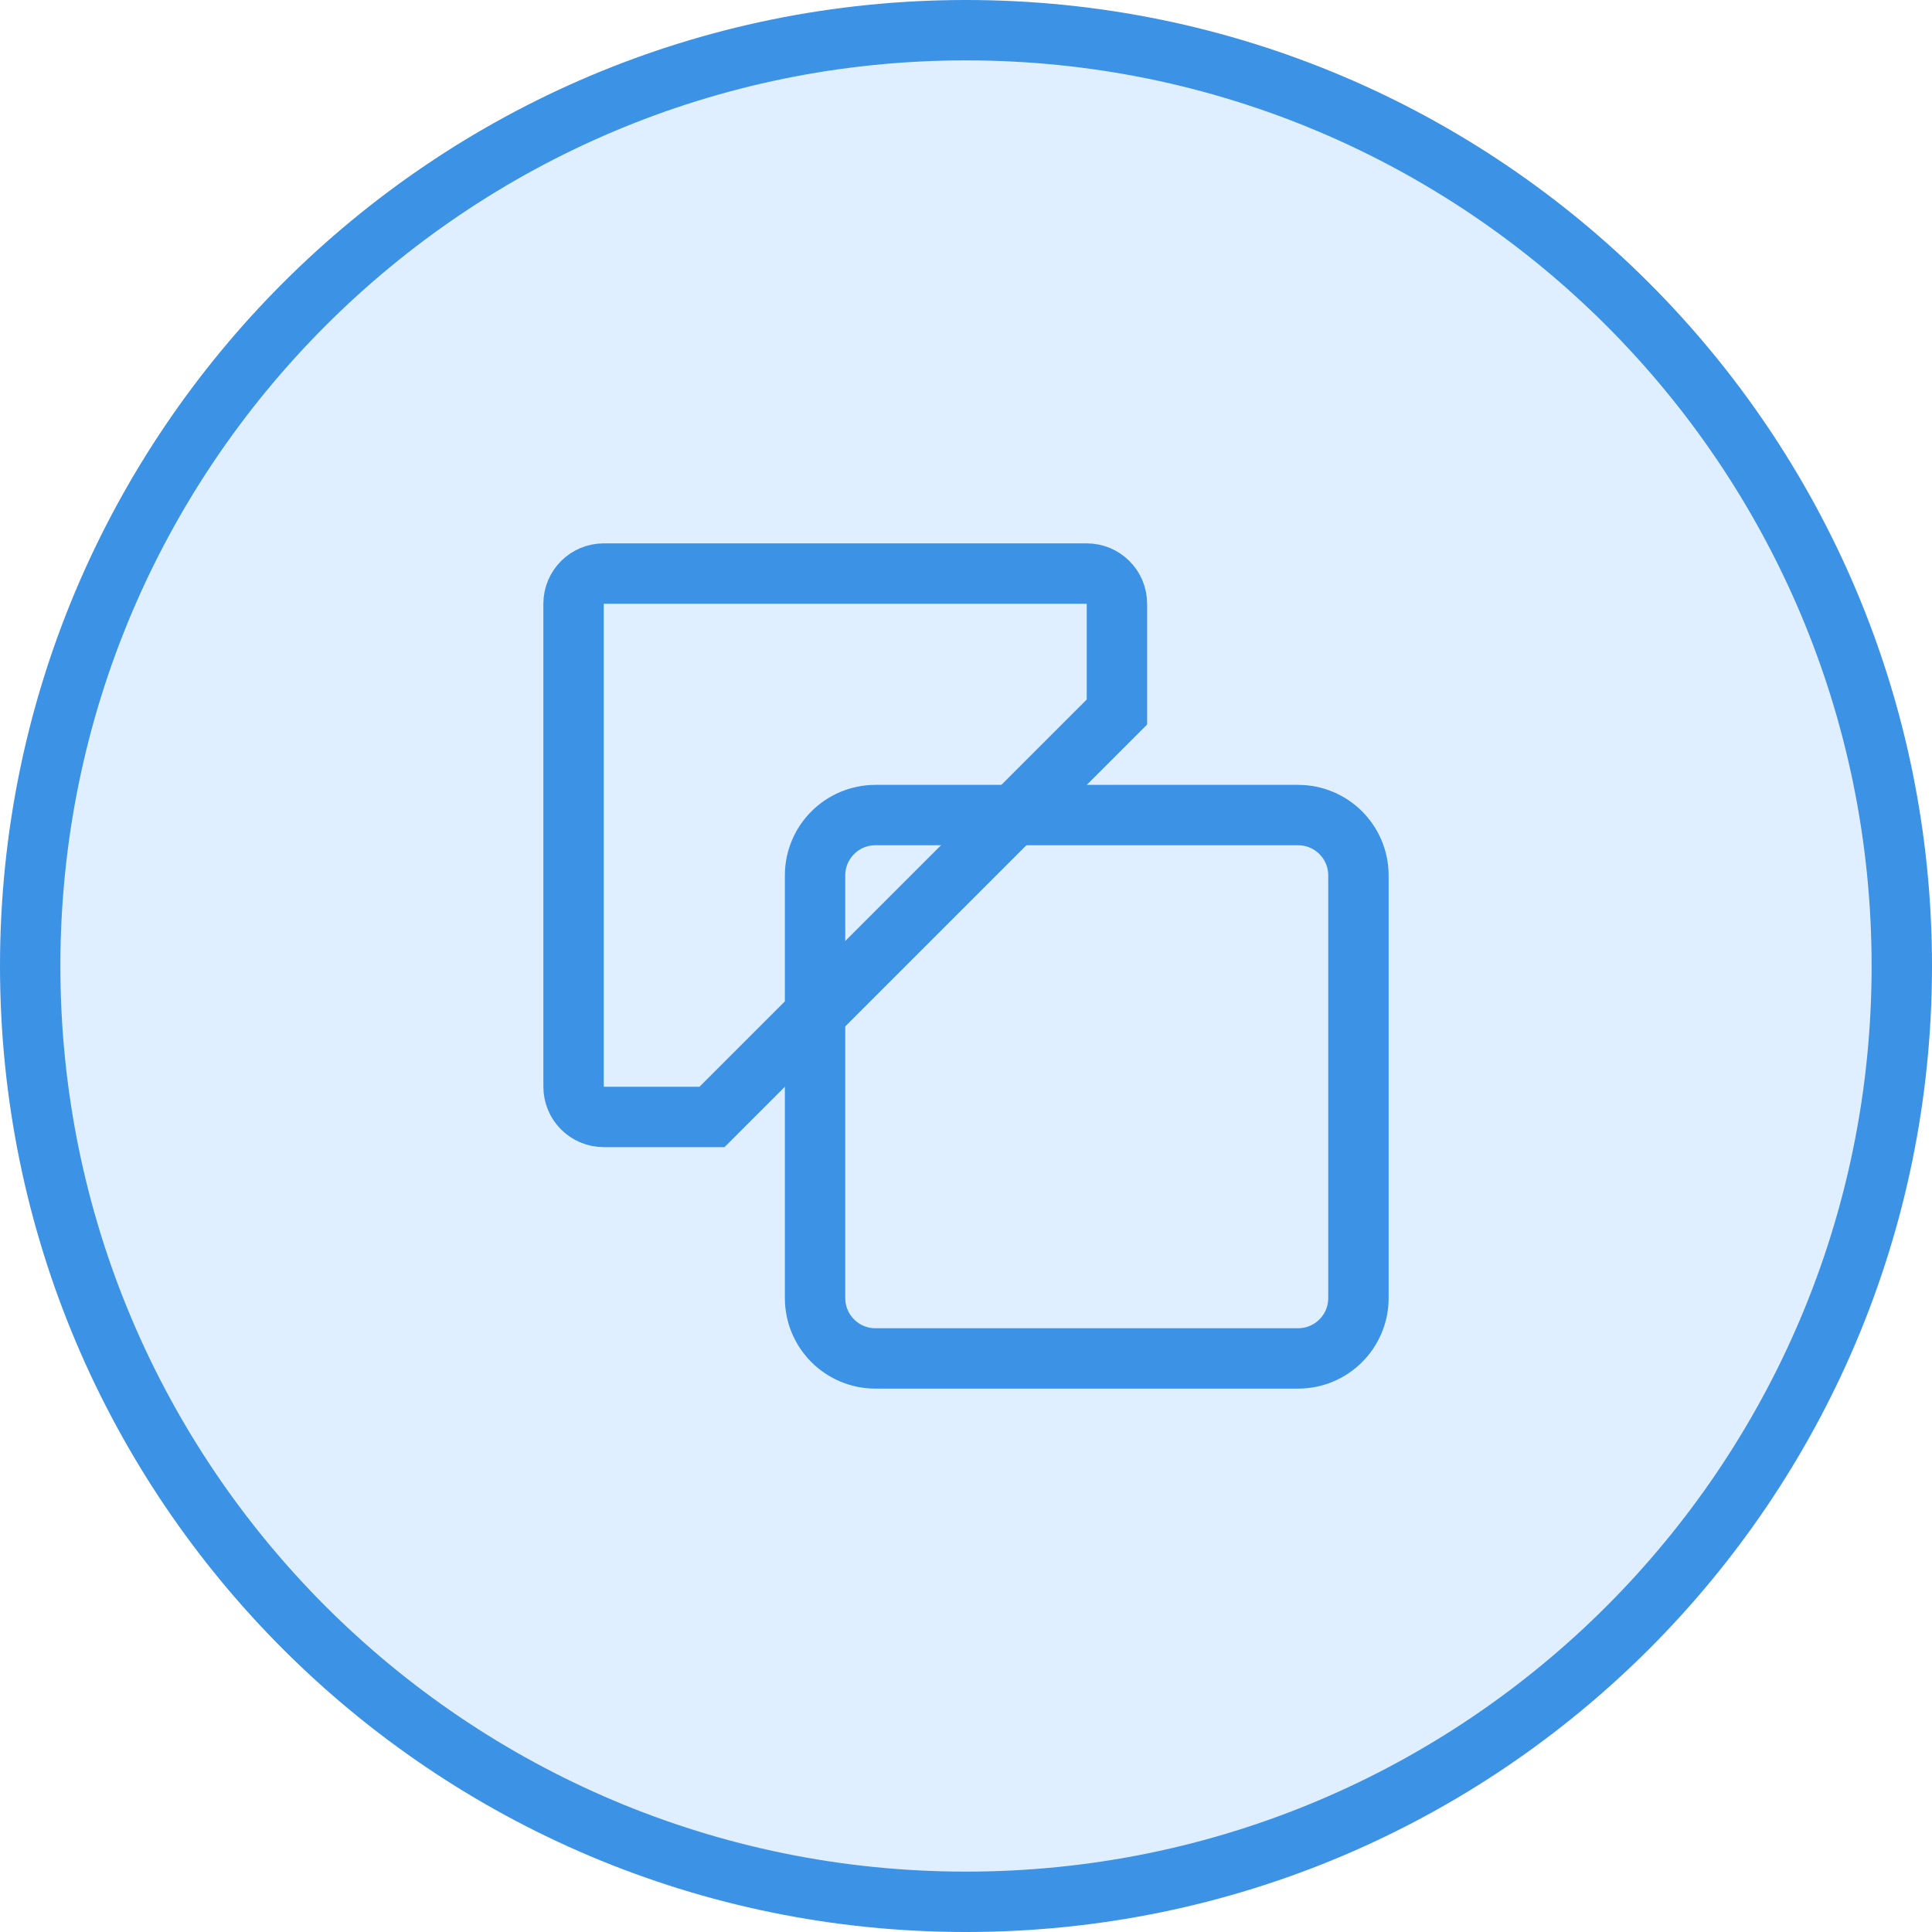
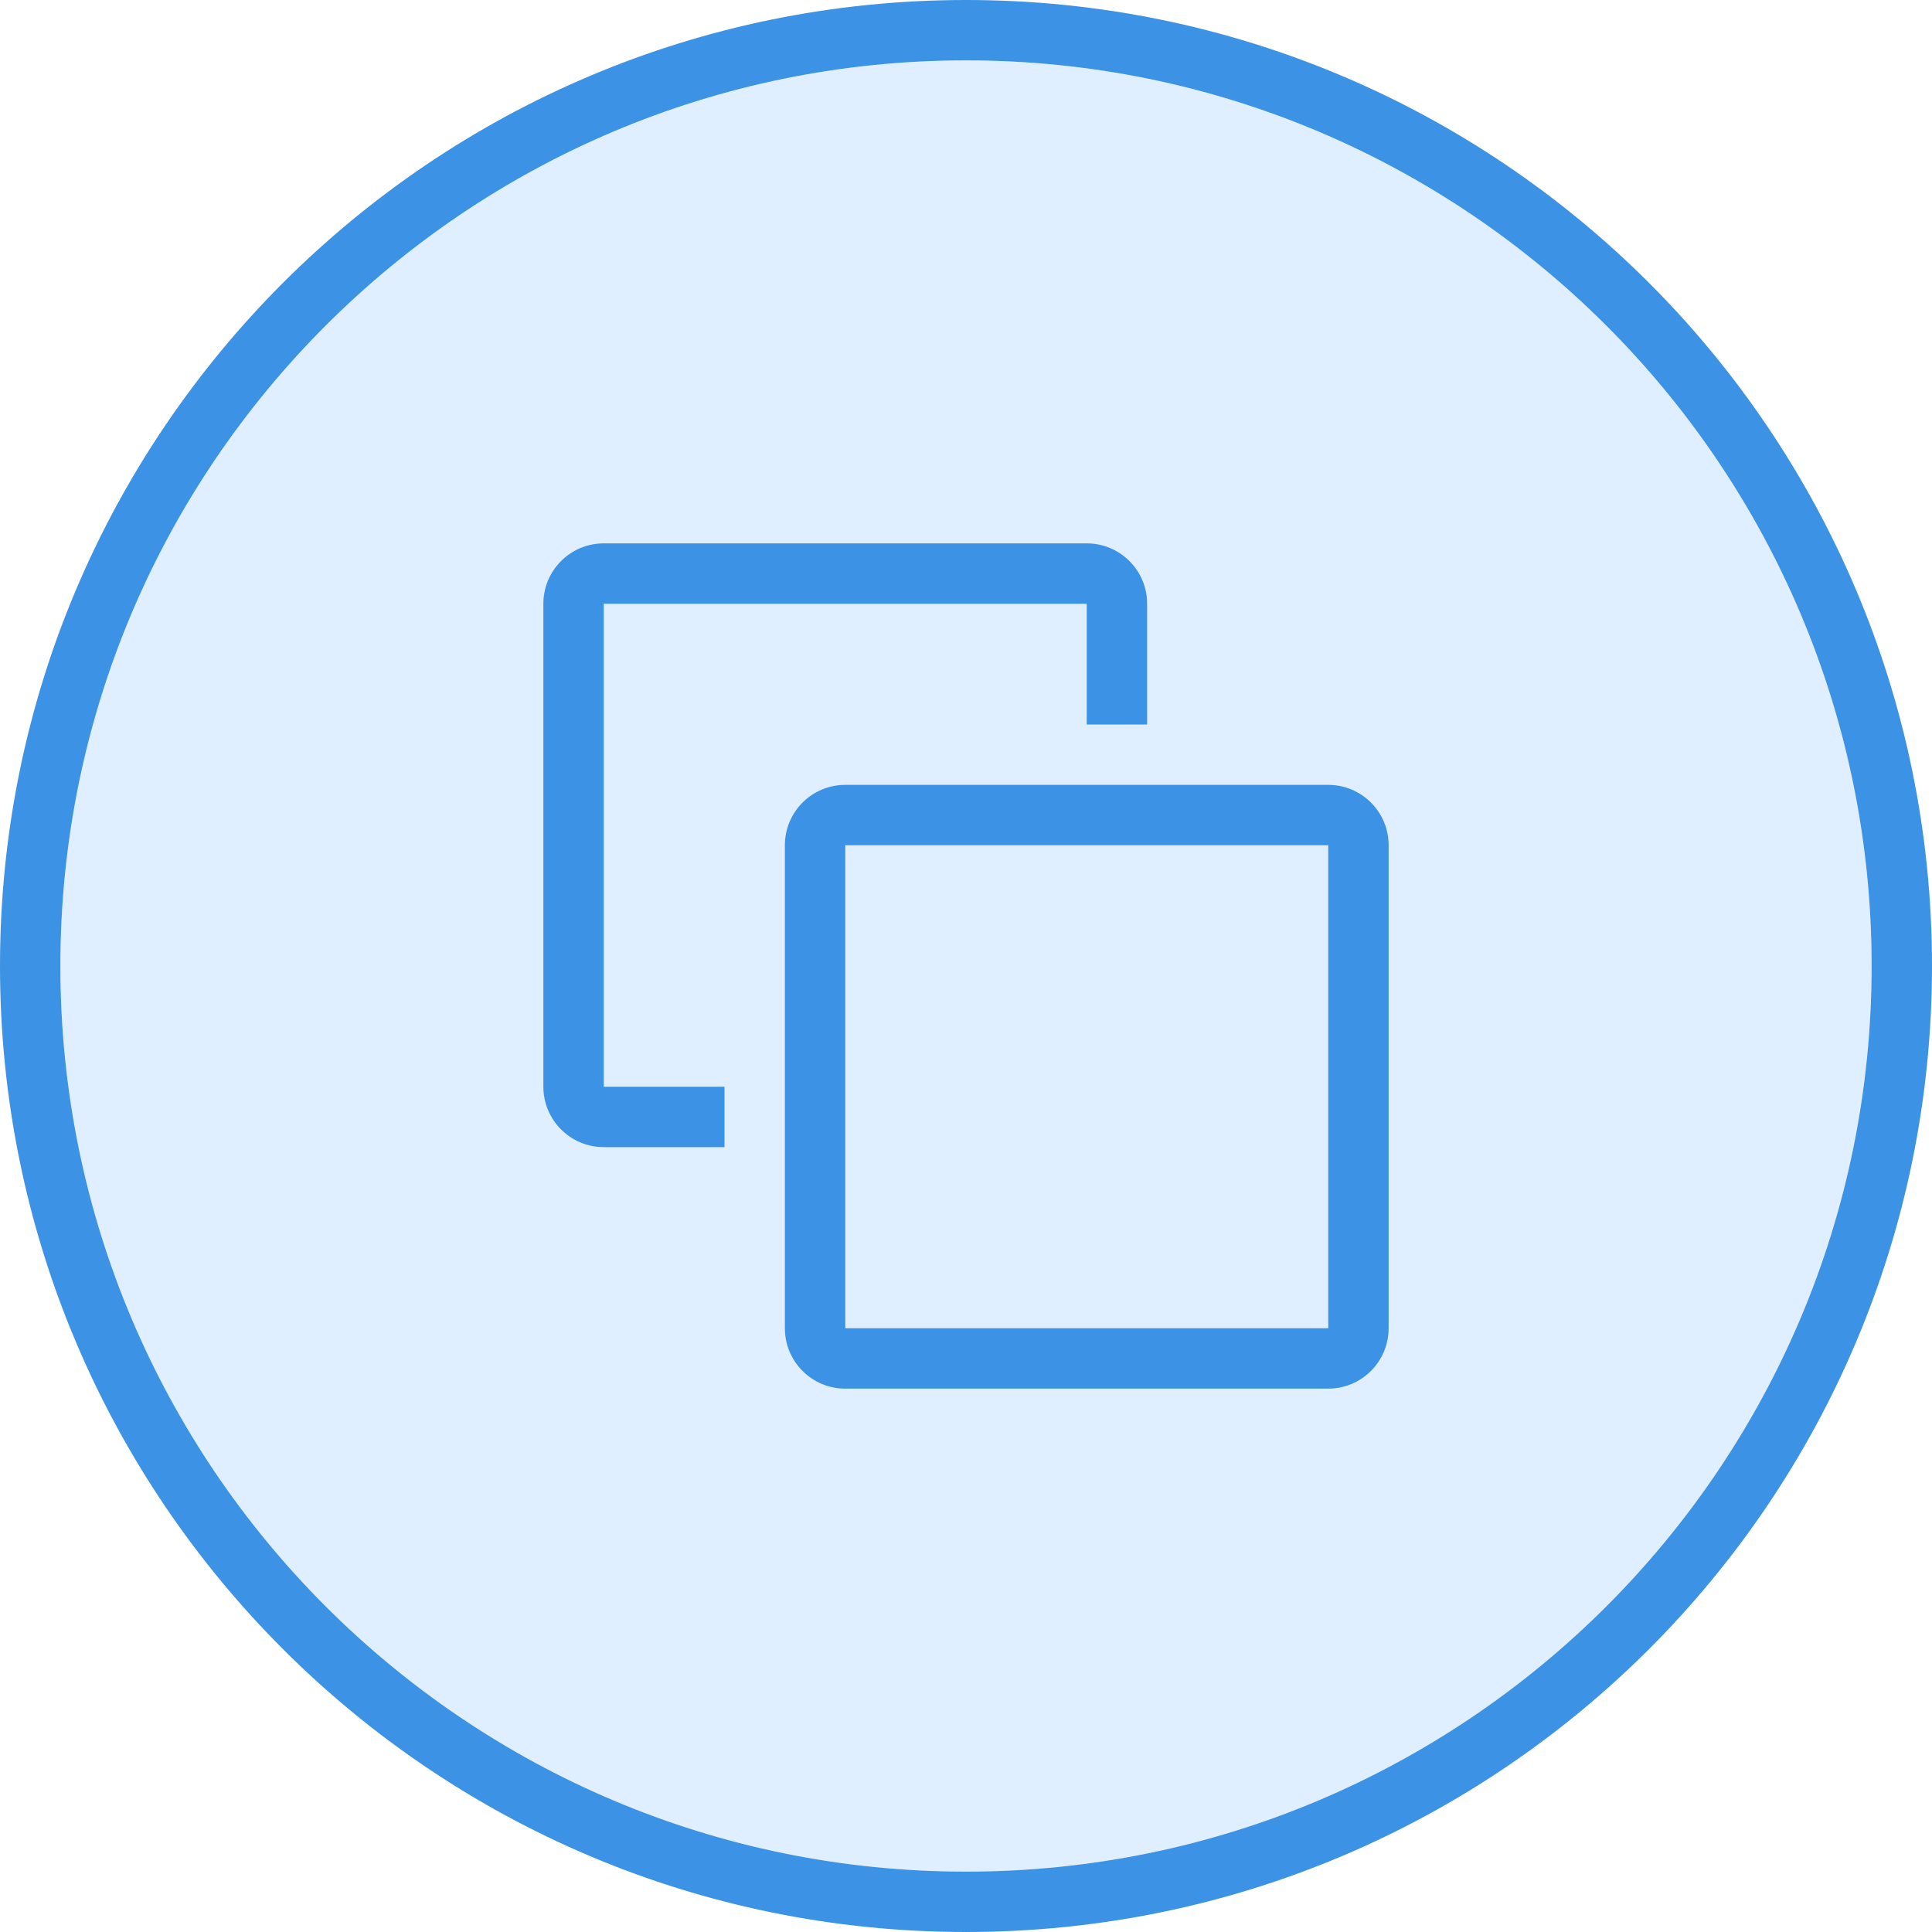
<svg xmlns="http://www.w3.org/2000/svg" width="32" height="32" viewBox="0 0 32 32">
-   <g fill="none" fill-rule="evenodd" stroke="#3C92E4">
-     <circle cx="16" cy="16" r="15.5" fill="#DFEFFF" />
-     <rect width="9" height="9" x="13.5" y="13.5" rx="1" />
-     <path d="M11.793 18.5l6.707-6.707V10a.5.5 0 0 0-.5-.5h-8a.5.5 0 0 0-.5.5v8a.5.5 0 0 0 .5.5h1.793z" />
+   <g fill="none" fill-rule="evenodd">
+     <circle cx="16" cy="16" r="15" fill="#DFEFFF" />
+     <path fill="#3C92E4" fill-rule="nonzero" d="M16 31c8.284 0 15-6.716 15-15 0-8.284-6.716-15-15-15C7.716 1 1 7.716 1 16c0 8.284 6.716 15 15 15zm0 1C7.163 32 0 24.837 0 16S7.163 0 16 0s16 7.163 16 16-7.163 16-16 16zm-2-18v8h8v-8h-8zm0-1h8a1 1 0 0 1 1 1v8a1 1 0 0 1-1 1h-8a1 1 0 0 1-1-1v-8a1 1 0 0 1 1-1zm5-1h-1v-2h-8v8h2v1h-2a1 1 0 0 1-1-1v-8a1 1 0 0 1 1-1h8a1 1 0 0 1 1 1v2z" />
  </g>
</svg>
